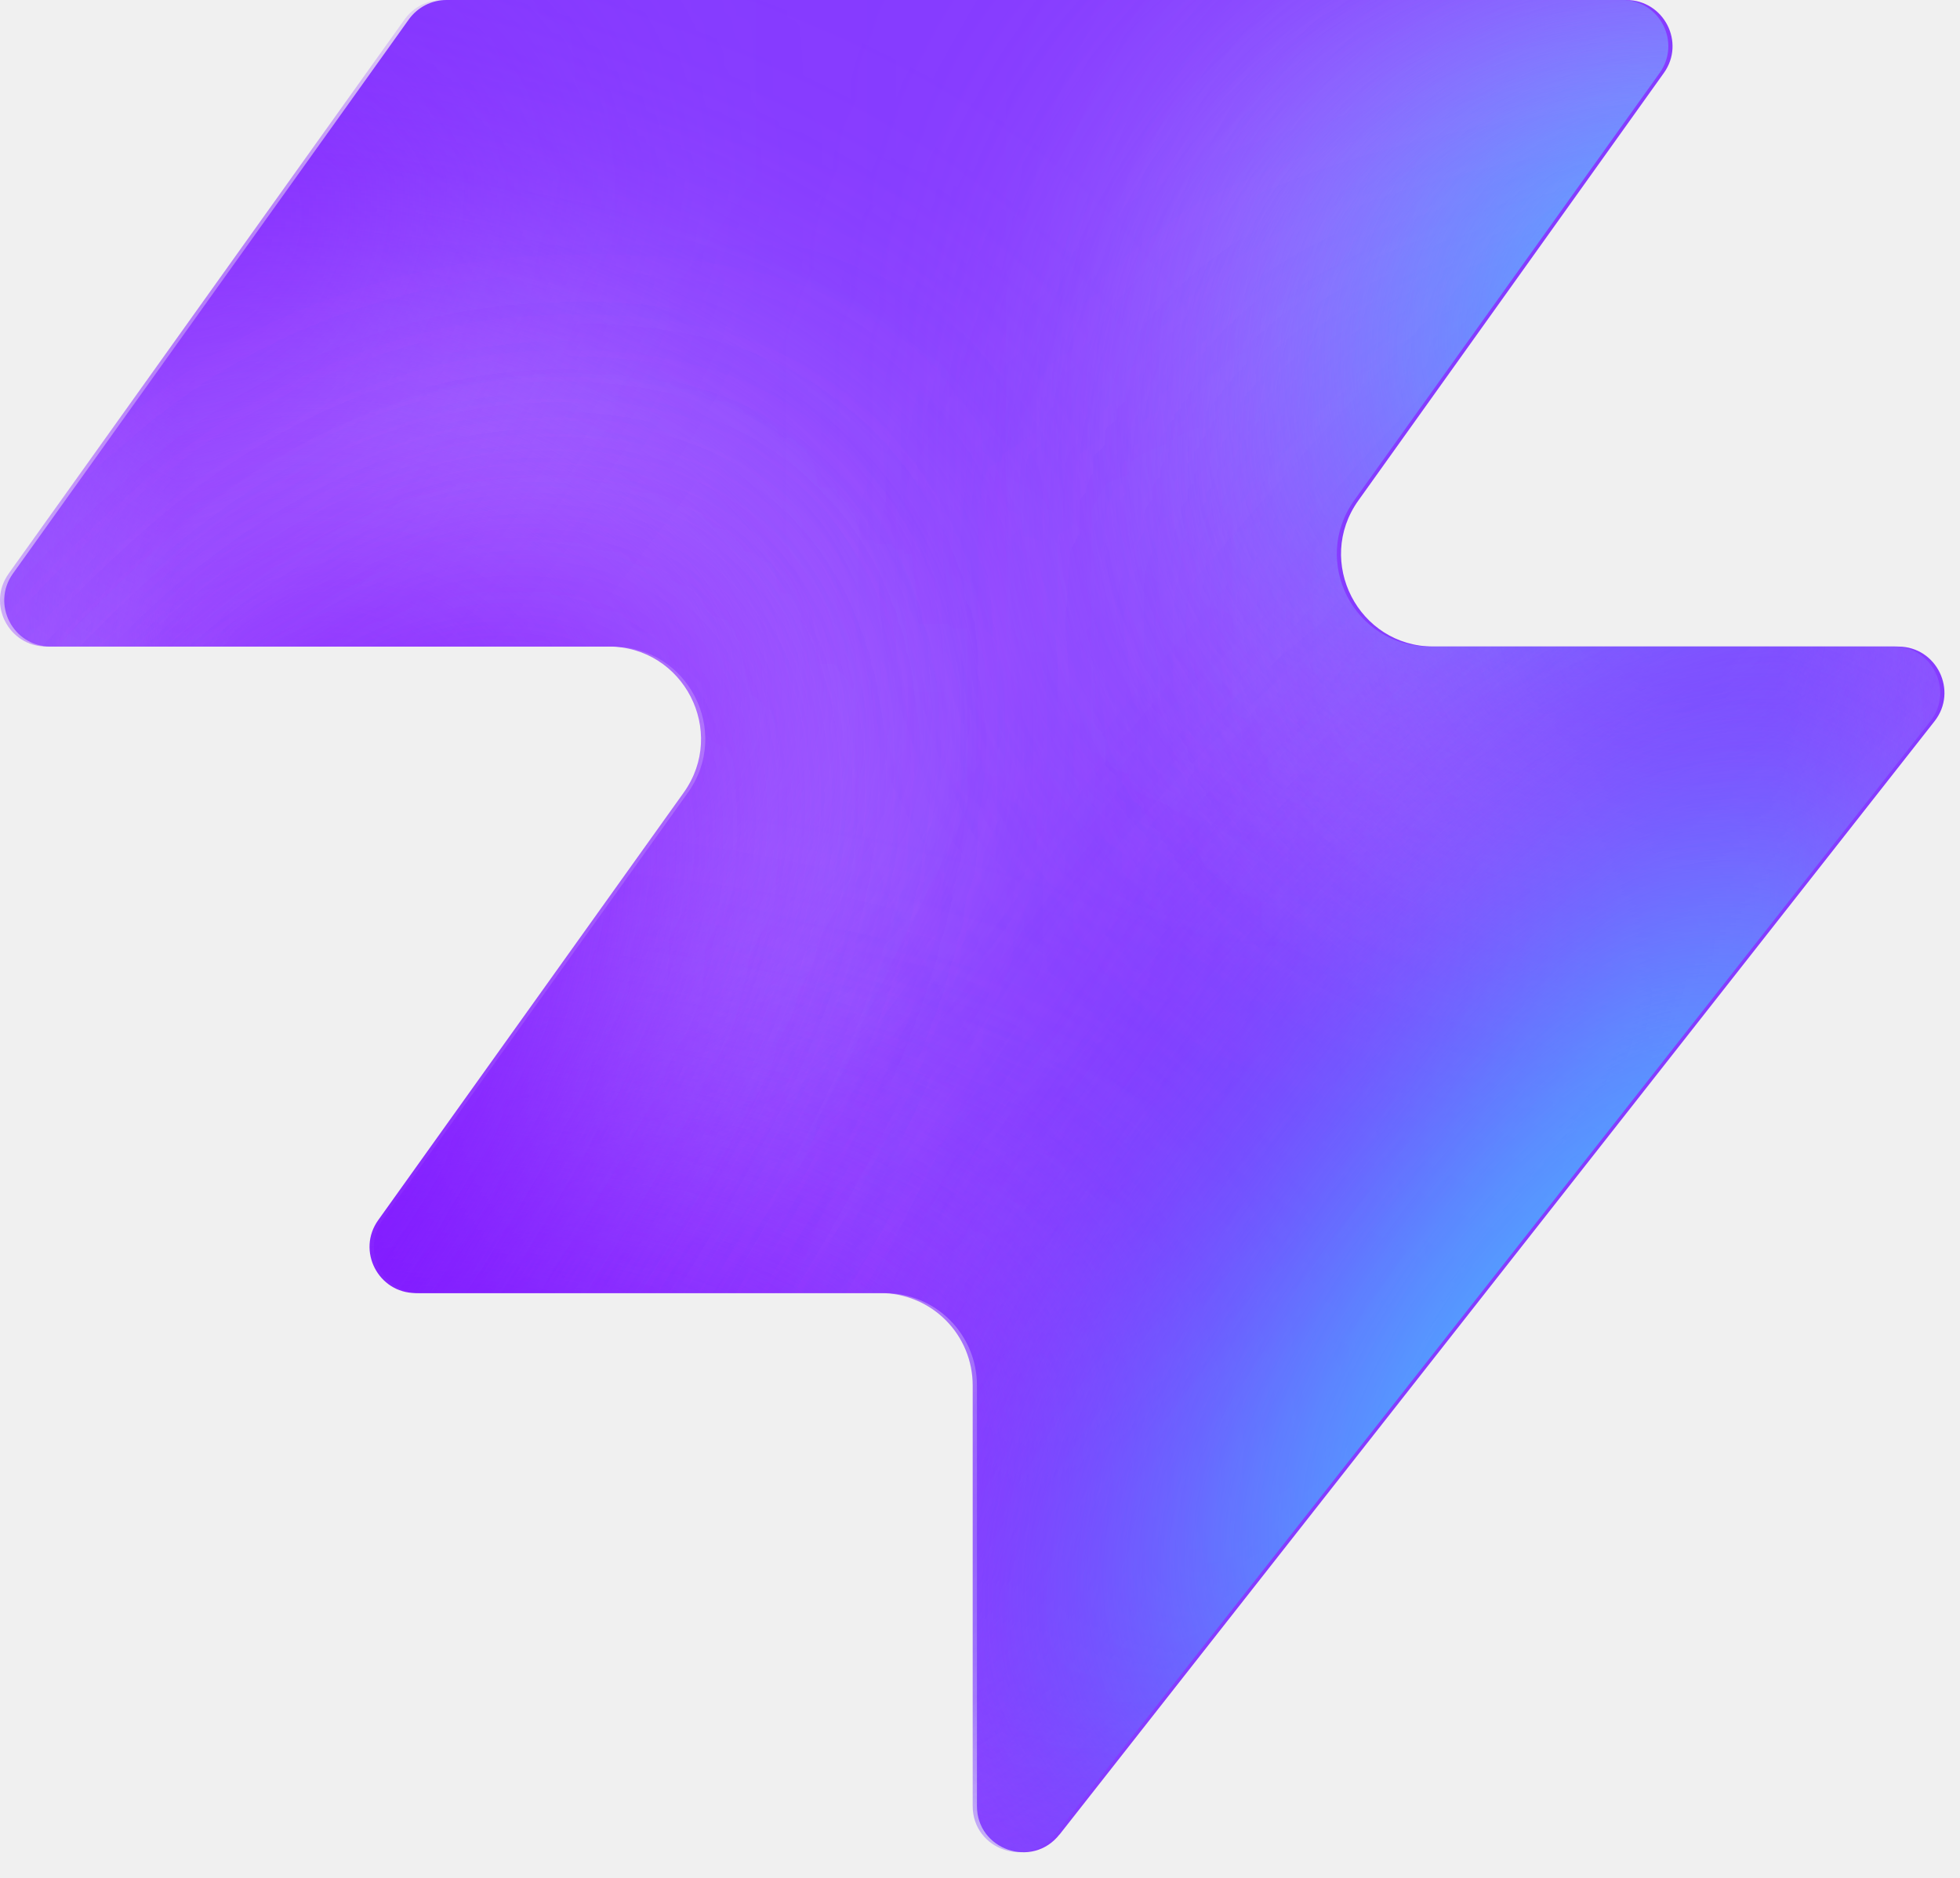
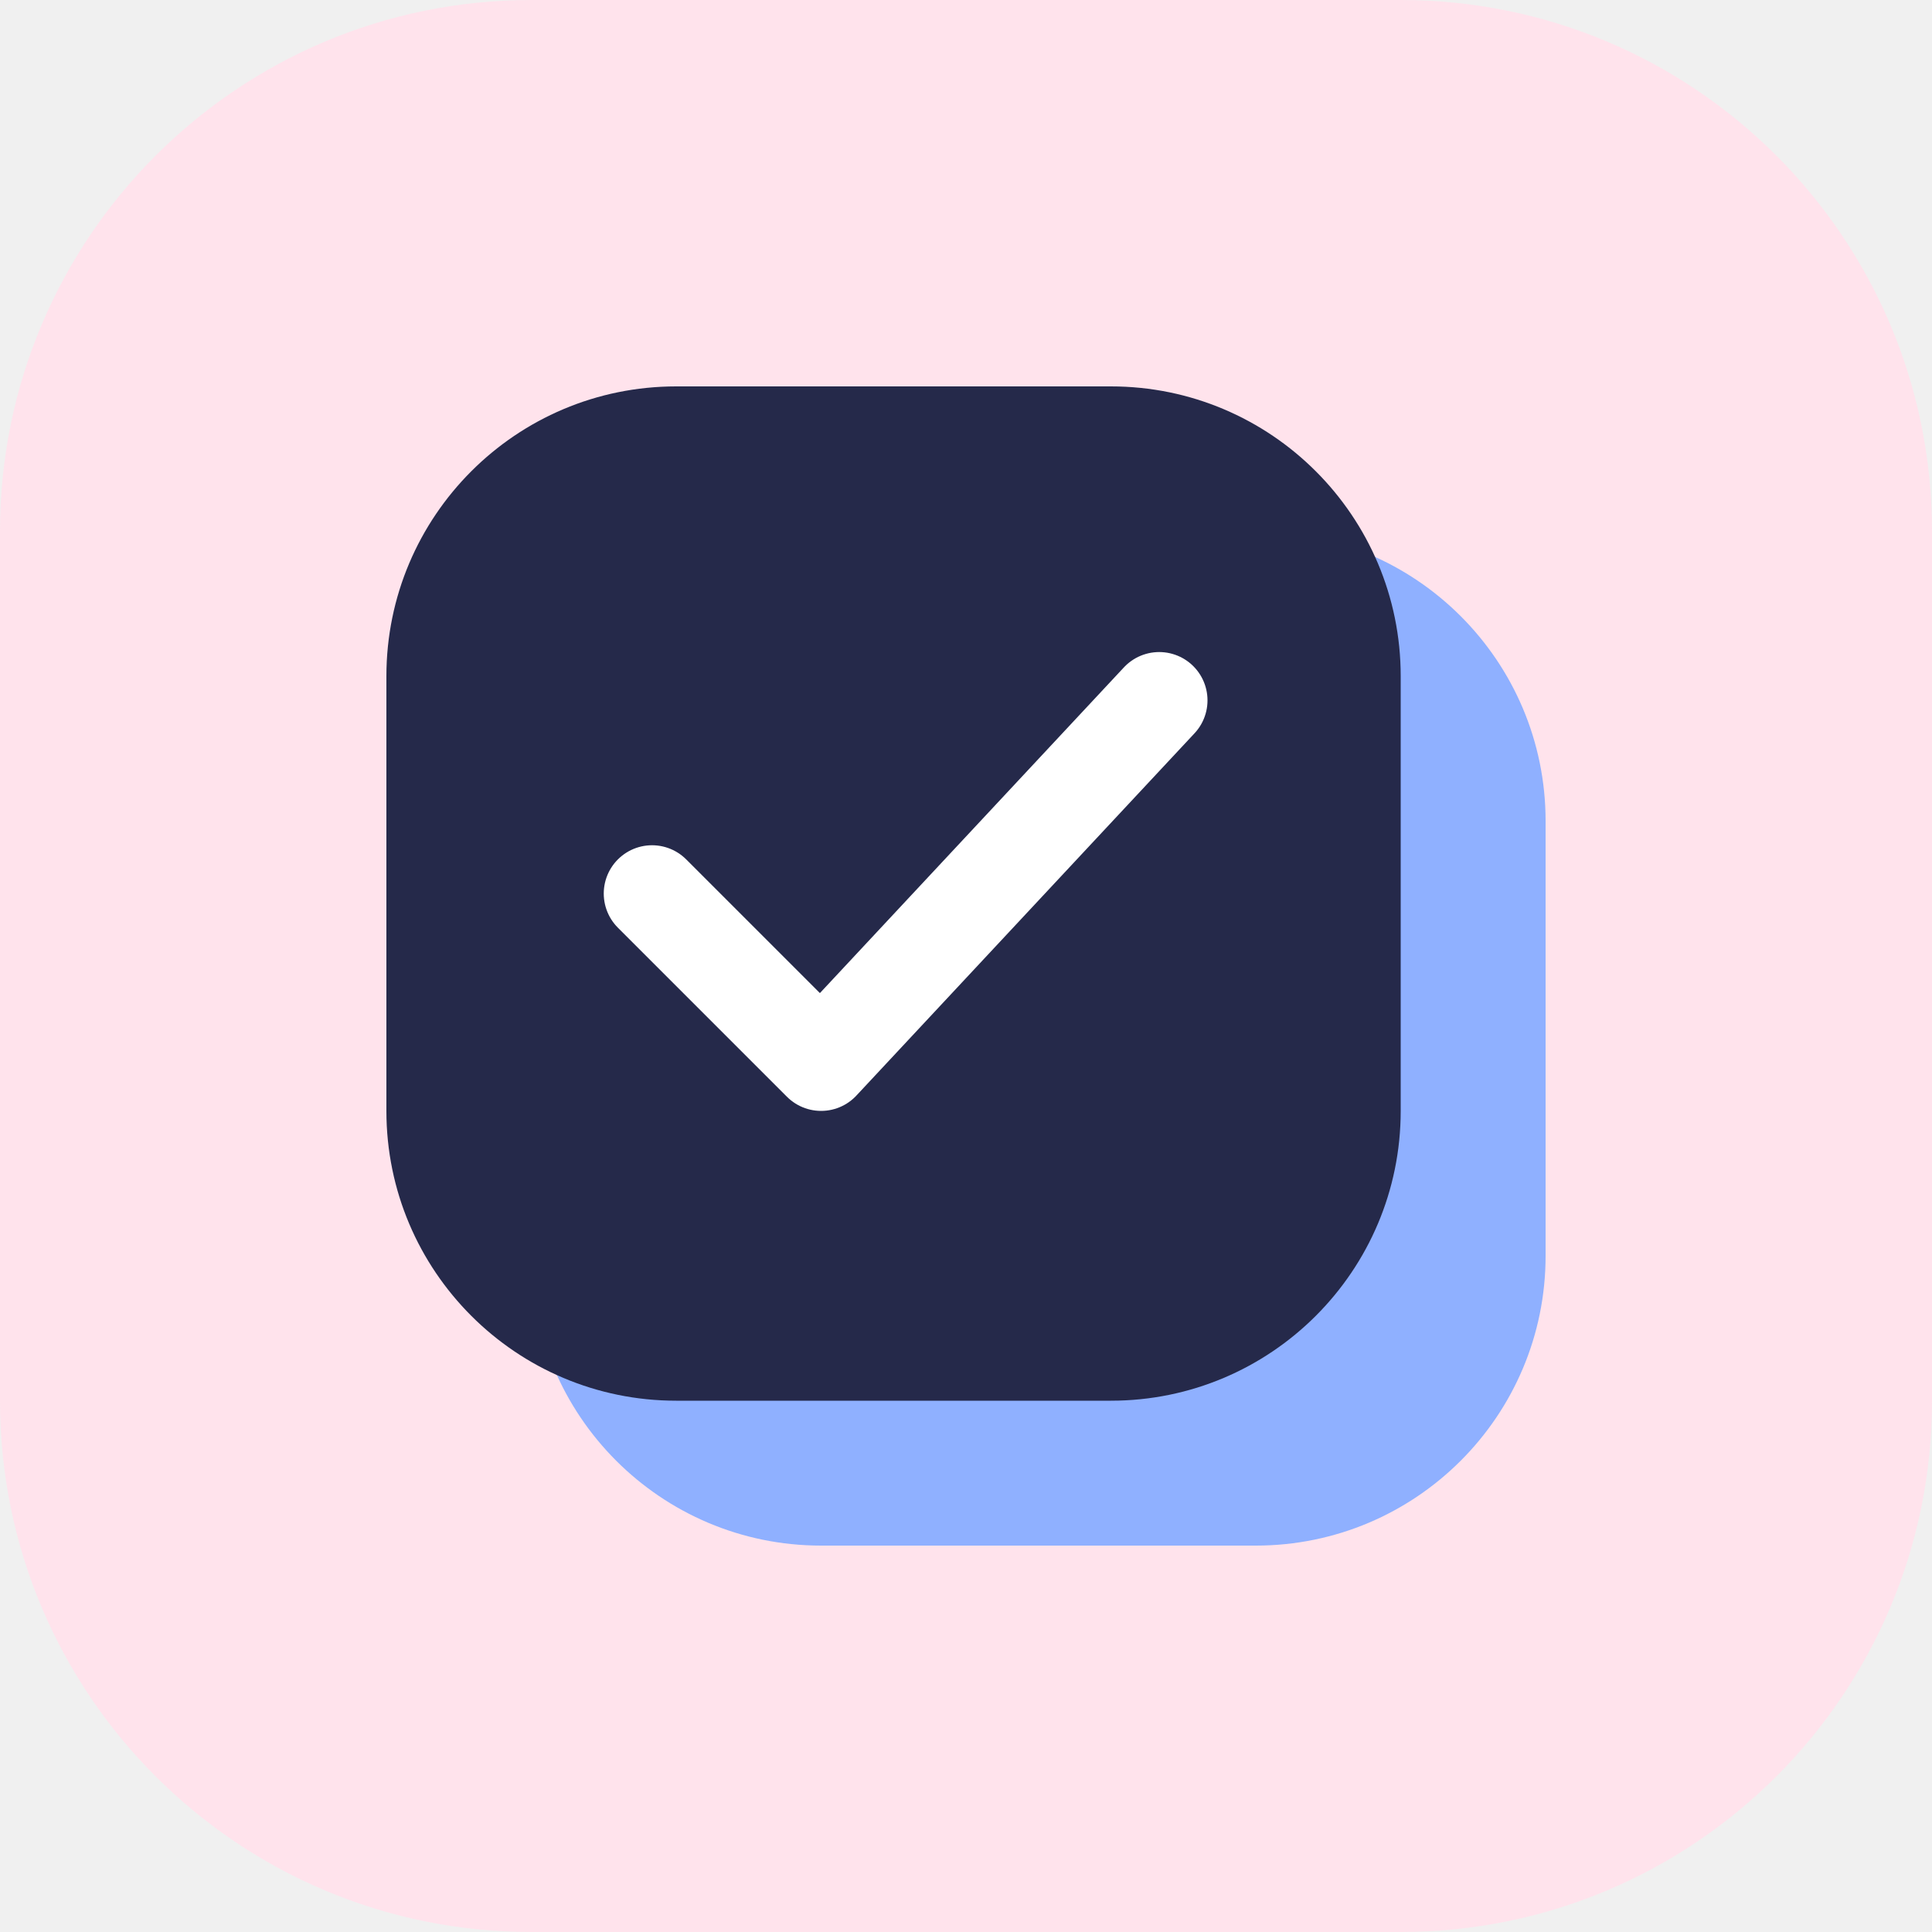
- <svg xmlns="http://www.w3.org/2000/svg" width="48" height="46" fill="none" viewBox="0 0 48 46">
-   <path fill="#863bff" d="M25.946 44.938c-.664.845-2.021.375-2.021-.698V33.937a2.26 2.26 0 0 0-2.262-2.262H10.287c-.92 0-1.456-1.04-.92-1.788l7.48-10.471c1.07-1.497 0-3.578-1.842-3.578H1.237c-.92 0-1.456-1.04-.92-1.788L10.013.474c.214-.297.556-.474.92-.474h28.894c.92 0 1.456 1.04.92 1.788l-7.48 10.471c-1.07 1.498 0 3.579 1.842 3.579h11.377c.943 0 1.473 1.088.89 1.83L25.947 44.94z" style="fill:#863bff;fill:color(display-p3 .525 .23 1);fill-opacity:1" />
-   <mask id="a" width="48" height="46" x="0" y="0" maskUnits="userSpaceOnUse" style="mask-type:alpha">
-     <path fill="#000" d="M25.842 44.938c-.664.844-2.021.375-2.021-.698V33.937a2.26 2.26 0 0 0-2.262-2.262H10.183c-.92 0-1.456-1.04-.92-1.788l7.48-10.471c1.07-1.498 0-3.579-1.842-3.579H1.133c-.92 0-1.456-1.04-.92-1.787L9.91.473c.214-.297.556-.474.92-.474h28.894c.92 0 1.456 1.04.92 1.788l-7.48 10.471c-1.07 1.498 0 3.578 1.842 3.578h11.377c.943 0 1.473 1.088.89 1.832L25.843 44.94z" style="fill:#000;fill-opacity:1" />
-   </mask>
-   <g mask="url(#a)">
-     <g filter="url(#b)">
-       <ellipse cx="5.508" cy="14.704" fill="#ede6ff" rx="5.508" ry="14.704" style="fill:#ede6ff;fill:color(display-p3 .927 .903 1);fill-opacity:1" transform="matrix(.00324 1 1 -.00324 -4.47 31.516)" />
-     </g>
-     <g filter="url(#c)">
-       <ellipse cx="10.399" cy="29.851" fill="#ede6ff" rx="10.399" ry="29.851" style="fill:#ede6ff;fill:color(display-p3 .927 .903 1);fill-opacity:1" transform="matrix(.00324 1 1 -.00324 -39.328 7.883)" />
-     </g>
-     <g filter="url(#d)">
-       <ellipse cx="5.508" cy="30.487" fill="#7e14ff" rx="5.508" ry="30.487" style="fill:#7e14ff;fill:color(display-p3 .492 .077 1);fill-opacity:1" transform="rotate(89.814 -25.913 -14.639)scale(1 -1)" />
-     </g>
-     <g filter="url(#e)">
-       <ellipse cx="5.508" cy="30.599" fill="#7e14ff" rx="5.508" ry="30.599" style="fill:#7e14ff;fill:color(display-p3 .492 .077 1);fill-opacity:1" transform="rotate(89.814 -32.644 -3.334)scale(1 -1)" />
-     </g>
-     <g filter="url(#f)">
-       <ellipse cx="5.508" cy="30.599" fill="#7e14ff" rx="5.508" ry="30.599" style="fill:#7e14ff;fill:color(display-p3 .492 .077 1);fill-opacity:1" transform="matrix(.00324 1 1 -.00324 -34.34 30.47)" />
-     </g>
-     <g filter="url(#g)">
-       <ellipse cx="14.072" cy="22.078" fill="#ede6ff" rx="14.072" ry="22.078" style="fill:#ede6ff;fill:color(display-p3 .927 .903 1);fill-opacity:1" transform="rotate(93.35 24.506 48.493)scale(-1 1)" />
-     </g>
-     <g filter="url(#h)">
-       <ellipse cx="3.47" cy="21.501" fill="#7e14ff" rx="3.47" ry="21.501" style="fill:#7e14ff;fill:color(display-p3 .492 .077 1);fill-opacity:1" transform="rotate(89.009 28.708 47.59)scale(-1 1)" />
-     </g>
-     <g filter="url(#i)">
-       <ellipse cx="3.47" cy="21.501" fill="#7e14ff" rx="3.47" ry="21.501" style="fill:#7e14ff;fill:color(display-p3 .492 .077 1);fill-opacity:1" transform="rotate(89.009 28.708 47.59)scale(-1 1)" />
-     </g>
-     <g filter="url(#j)">
-       <ellipse cx=".387" cy="8.972" fill="#7e14ff" rx="4.407" ry="29.108" style="fill:#7e14ff;fill:color(display-p3 .492 .077 1);fill-opacity:1" transform="rotate(39.51 .387 8.972)" />
-     </g>
-     <g filter="url(#k)">
-       <ellipse cx="47.523" cy="-6.092" fill="#7e14ff" rx="4.407" ry="29.108" style="fill:#7e14ff;fill:color(display-p3 .492 .077 1);fill-opacity:1" transform="rotate(37.892 47.523 -6.092)" />
-     </g>
-     <g filter="url(#l)">
-       <ellipse cx="41.412" cy="6.333" fill="#47bfff" rx="5.971" ry="9.665" style="fill:#47bfff;fill:color(display-p3 .28 .748 1);fill-opacity:1" transform="rotate(37.892 41.412 6.333)" />
-     </g>
-     <g filter="url(#m)">
-       <ellipse cx="-1.879" cy="38.332" fill="#7e14ff" rx="4.407" ry="29.108" style="fill:#7e14ff;fill:color(display-p3 .492 .077 1);fill-opacity:1" transform="rotate(37.892 -1.88 38.332)" />
-     </g>
-     <g filter="url(#n)">
-       <ellipse cx="-1.879" cy="38.332" fill="#7e14ff" rx="4.407" ry="29.108" style="fill:#7e14ff;fill:color(display-p3 .492 .077 1);fill-opacity:1" transform="rotate(37.892 -1.88 38.332)" />
-     </g>
-     <g filter="url(#o)">
-       <ellipse cx="35.651" cy="29.907" fill="#7e14ff" rx="4.407" ry="29.108" style="fill:#7e14ff;fill:color(display-p3 .492 .077 1);fill-opacity:1" transform="rotate(37.892 35.651 29.907)" />
-     </g>
-     <g filter="url(#p)">
-       <ellipse cx="38.418" cy="32.4" fill="#47bfff" rx="5.971" ry="15.297" style="fill:#47bfff;fill:color(display-p3 .28 .748 1);fill-opacity:1" transform="rotate(37.892 38.418 32.4)" />
-     </g>
-   </g>
-   <defs>
-     <filter id="b" width="60.045" height="41.654" x="-19.77" y="16.149" color-interpolation-filters="sRGB" filterUnits="userSpaceOnUse">
-       <feFlood flood-opacity="0" result="BackgroundImageFix" />
-       <feBlend in="SourceGraphic" in2="BackgroundImageFix" result="shape" />
-       <feGaussianBlur result="effect1_foregroundBlur_2002_17158" stdDeviation="7.659" />
-     </filter>
-     <filter id="c" width="90.34" height="51.437" x="-54.613" y="-7.533" color-interpolation-filters="sRGB" filterUnits="userSpaceOnUse">
-       <feFlood flood-opacity="0" result="BackgroundImageFix" />
-       <feBlend in="SourceGraphic" in2="BackgroundImageFix" result="shape" />
-       <feGaussianBlur result="effect1_foregroundBlur_2002_17158" stdDeviation="7.659" />
-     </filter>
-     <filter id="d" width="79.355" height="29.4" x="-49.64" y="2.03" color-interpolation-filters="sRGB" filterUnits="userSpaceOnUse">
-       <feFlood flood-opacity="0" result="BackgroundImageFix" />
-       <feBlend in="SourceGraphic" in2="BackgroundImageFix" result="shape" />
-       <feGaussianBlur result="effect1_foregroundBlur_2002_17158" stdDeviation="4.596" />
-     </filter>
-     <filter id="e" width="79.579" height="29.4" x="-45.045" y="20.029" color-interpolation-filters="sRGB" filterUnits="userSpaceOnUse">
-       <feFlood flood-opacity="0" result="BackgroundImageFix" />
-       <feBlend in="SourceGraphic" in2="BackgroundImageFix" result="shape" />
-       <feGaussianBlur result="effect1_foregroundBlur_2002_17158" stdDeviation="4.596" />
-     </filter>
-     <filter id="f" width="79.579" height="29.4" x="-43.513" y="21.178" color-interpolation-filters="sRGB" filterUnits="userSpaceOnUse">
-       <feFlood flood-opacity="0" result="BackgroundImageFix" />
-       <feBlend in="SourceGraphic" in2="BackgroundImageFix" result="shape" />
-       <feGaussianBlur result="effect1_foregroundBlur_2002_17158" stdDeviation="4.596" />
-     </filter>
-     <filter id="g" width="74.749" height="58.852" x="15.756" y="-17.901" color-interpolation-filters="sRGB" filterUnits="userSpaceOnUse">
-       <feFlood flood-opacity="0" result="BackgroundImageFix" />
-       <feBlend in="SourceGraphic" in2="BackgroundImageFix" result="shape" />
-       <feGaussianBlur result="effect1_foregroundBlur_2002_17158" stdDeviation="7.659" />
-     </filter>
-     <filter id="h" width="61.377" height="25.362" x="23.548" y="2.284" color-interpolation-filters="sRGB" filterUnits="userSpaceOnUse">
-       <feFlood flood-opacity="0" result="BackgroundImageFix" />
-       <feBlend in="SourceGraphic" in2="BackgroundImageFix" result="shape" />
-       <feGaussianBlur result="effect1_foregroundBlur_2002_17158" stdDeviation="4.596" />
-     </filter>
-     <filter id="i" width="61.377" height="25.362" x="23.548" y="2.284" color-interpolation-filters="sRGB" filterUnits="userSpaceOnUse">
-       <feFlood flood-opacity="0" result="BackgroundImageFix" />
-       <feBlend in="SourceGraphic" in2="BackgroundImageFix" result="shape" />
-       <feGaussianBlur result="effect1_foregroundBlur_2002_17158" stdDeviation="4.596" />
-     </filter>
-     <filter id="j" width="56.045" height="63.649" x="-27.636" y="-22.853" color-interpolation-filters="sRGB" filterUnits="userSpaceOnUse">
-       <feFlood flood-opacity="0" result="BackgroundImageFix" />
-       <feBlend in="SourceGraphic" in2="BackgroundImageFix" result="shape" />
-       <feGaussianBlur result="effect1_foregroundBlur_2002_17158" stdDeviation="4.596" />
-     </filter>
-     <filter id="k" width="54.814" height="64.646" x="20.116" y="-38.415" color-interpolation-filters="sRGB" filterUnits="userSpaceOnUse">
-       <feFlood flood-opacity="0" result="BackgroundImageFix" />
-       <feBlend in="SourceGraphic" in2="BackgroundImageFix" result="shape" />
-       <feGaussianBlur result="effect1_foregroundBlur_2002_17158" stdDeviation="4.596" />
-     </filter>
-     <filter id="l" width="33.541" height="35.313" x="24.641" y="-11.323" color-interpolation-filters="sRGB" filterUnits="userSpaceOnUse">
-       <feFlood flood-opacity="0" result="BackgroundImageFix" />
-       <feBlend in="SourceGraphic" in2="BackgroundImageFix" result="shape" />
-       <feGaussianBlur result="effect1_foregroundBlur_2002_17158" stdDeviation="4.596" />
-     </filter>
-     <filter id="m" width="54.814" height="64.646" x="-29.286" y="6.009" color-interpolation-filters="sRGB" filterUnits="userSpaceOnUse">
-       <feFlood flood-opacity="0" result="BackgroundImageFix" />
-       <feBlend in="SourceGraphic" in2="BackgroundImageFix" result="shape" />
-       <feGaussianBlur result="effect1_foregroundBlur_2002_17158" stdDeviation="4.596" />
-     </filter>
-     <filter id="n" width="54.814" height="64.646" x="-29.286" y="6.009" color-interpolation-filters="sRGB" filterUnits="userSpaceOnUse">
-       <feFlood flood-opacity="0" result="BackgroundImageFix" />
-       <feBlend in="SourceGraphic" in2="BackgroundImageFix" result="shape" />
-       <feGaussianBlur result="effect1_foregroundBlur_2002_17158" stdDeviation="4.596" />
-     </filter>
-     <filter id="o" width="54.814" height="64.646" x="8.244" y="-2.416" color-interpolation-filters="sRGB" filterUnits="userSpaceOnUse">
-       <feFlood flood-opacity="0" result="BackgroundImageFix" />
-       <feBlend in="SourceGraphic" in2="BackgroundImageFix" result="shape" />
-       <feGaussianBlur result="effect1_foregroundBlur_2002_17158" stdDeviation="4.596" />
-     </filter>
-     <filter id="p" width="39.409" height="43.623" x="18.713" y="10.588" color-interpolation-filters="sRGB" filterUnits="userSpaceOnUse">
-       <feFlood flood-opacity="0" result="BackgroundImageFix" />
-       <feBlend in="SourceGraphic" in2="BackgroundImageFix" result="shape" />
-       <feGaussianBlur result="effect1_foregroundBlur_2002_17158" stdDeviation="4.596" />
-     </filter>
-   </defs>
+ <svg xmlns="http://www.w3.org/2000/svg" viewBox="0 0 160 160" width="160" height="160">
+   <rect width="160" height="160" rx="44" fill="#ffe3ec" />
+   <rect x="44" y="44" width="84" height="84" rx="24" fill="#8fb0ff" />
+   <rect x="32" y="32" width="84" height="84" rx="24" fill="#25294a" />
+   <path d="M54 74 L68 88 L96 58" fill="none" stroke="#ffffff" stroke-width="8" stroke-linecap="round" stroke-linejoin="round" />
</svg>
